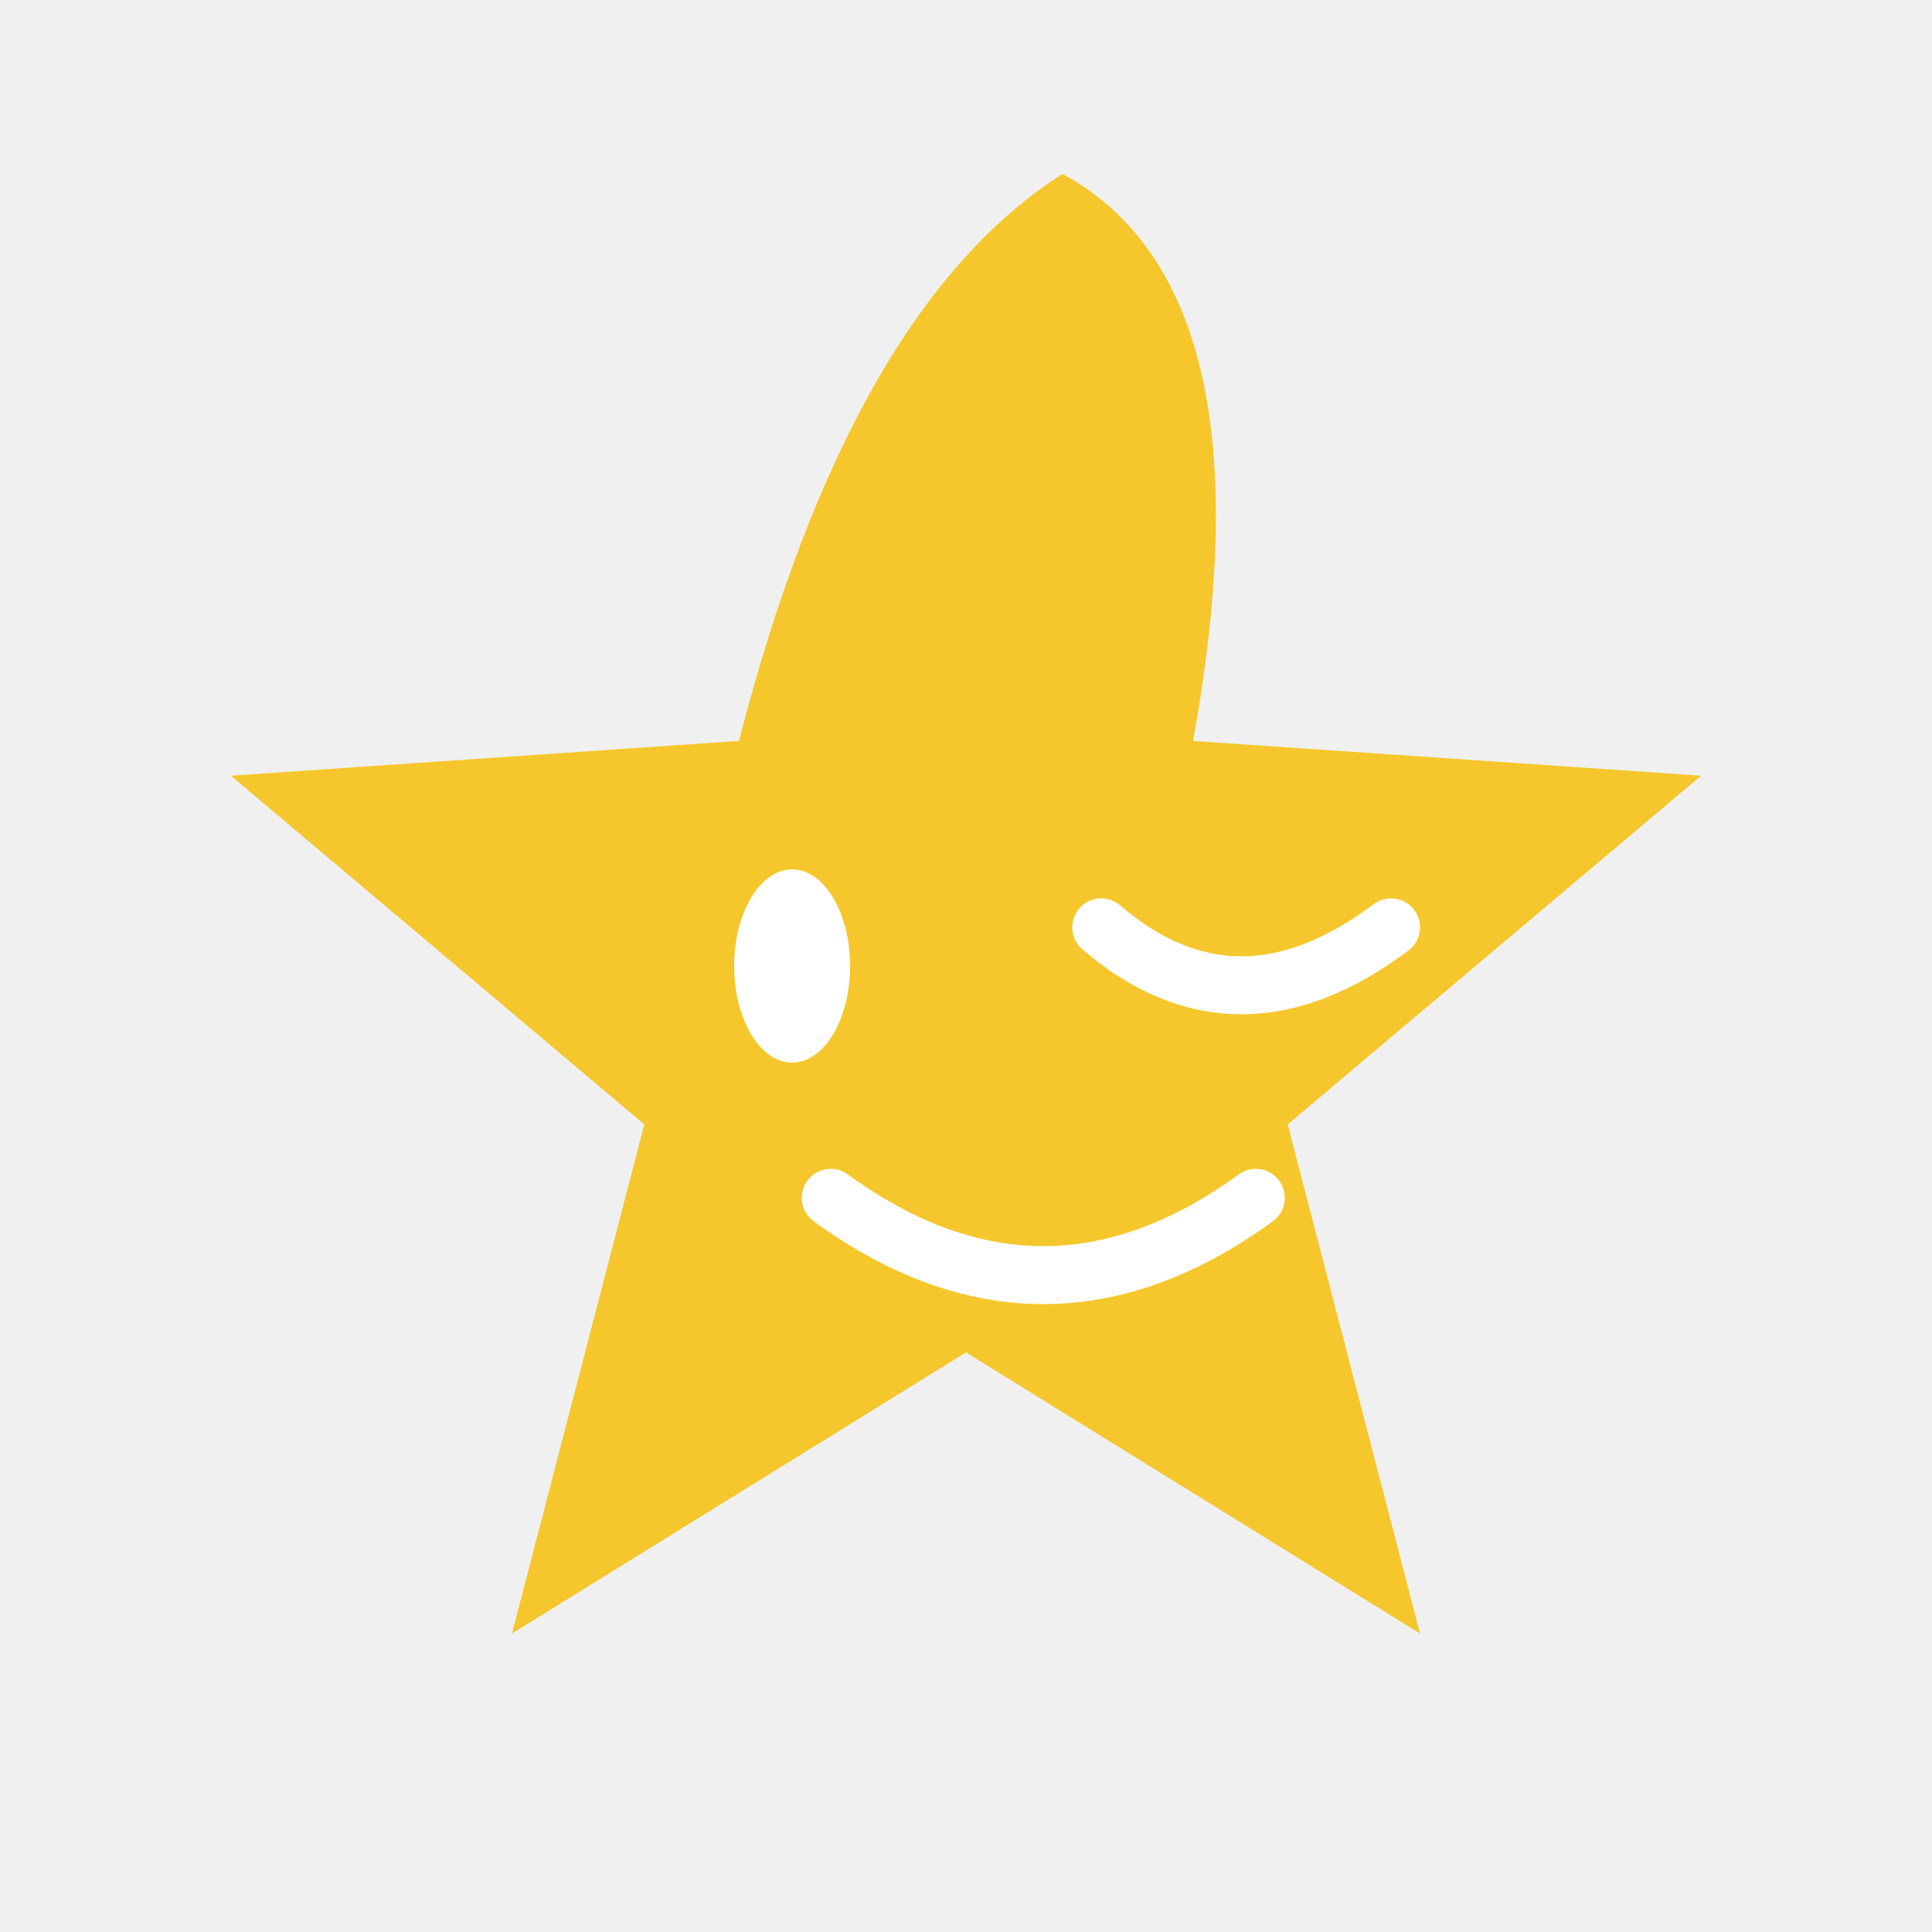
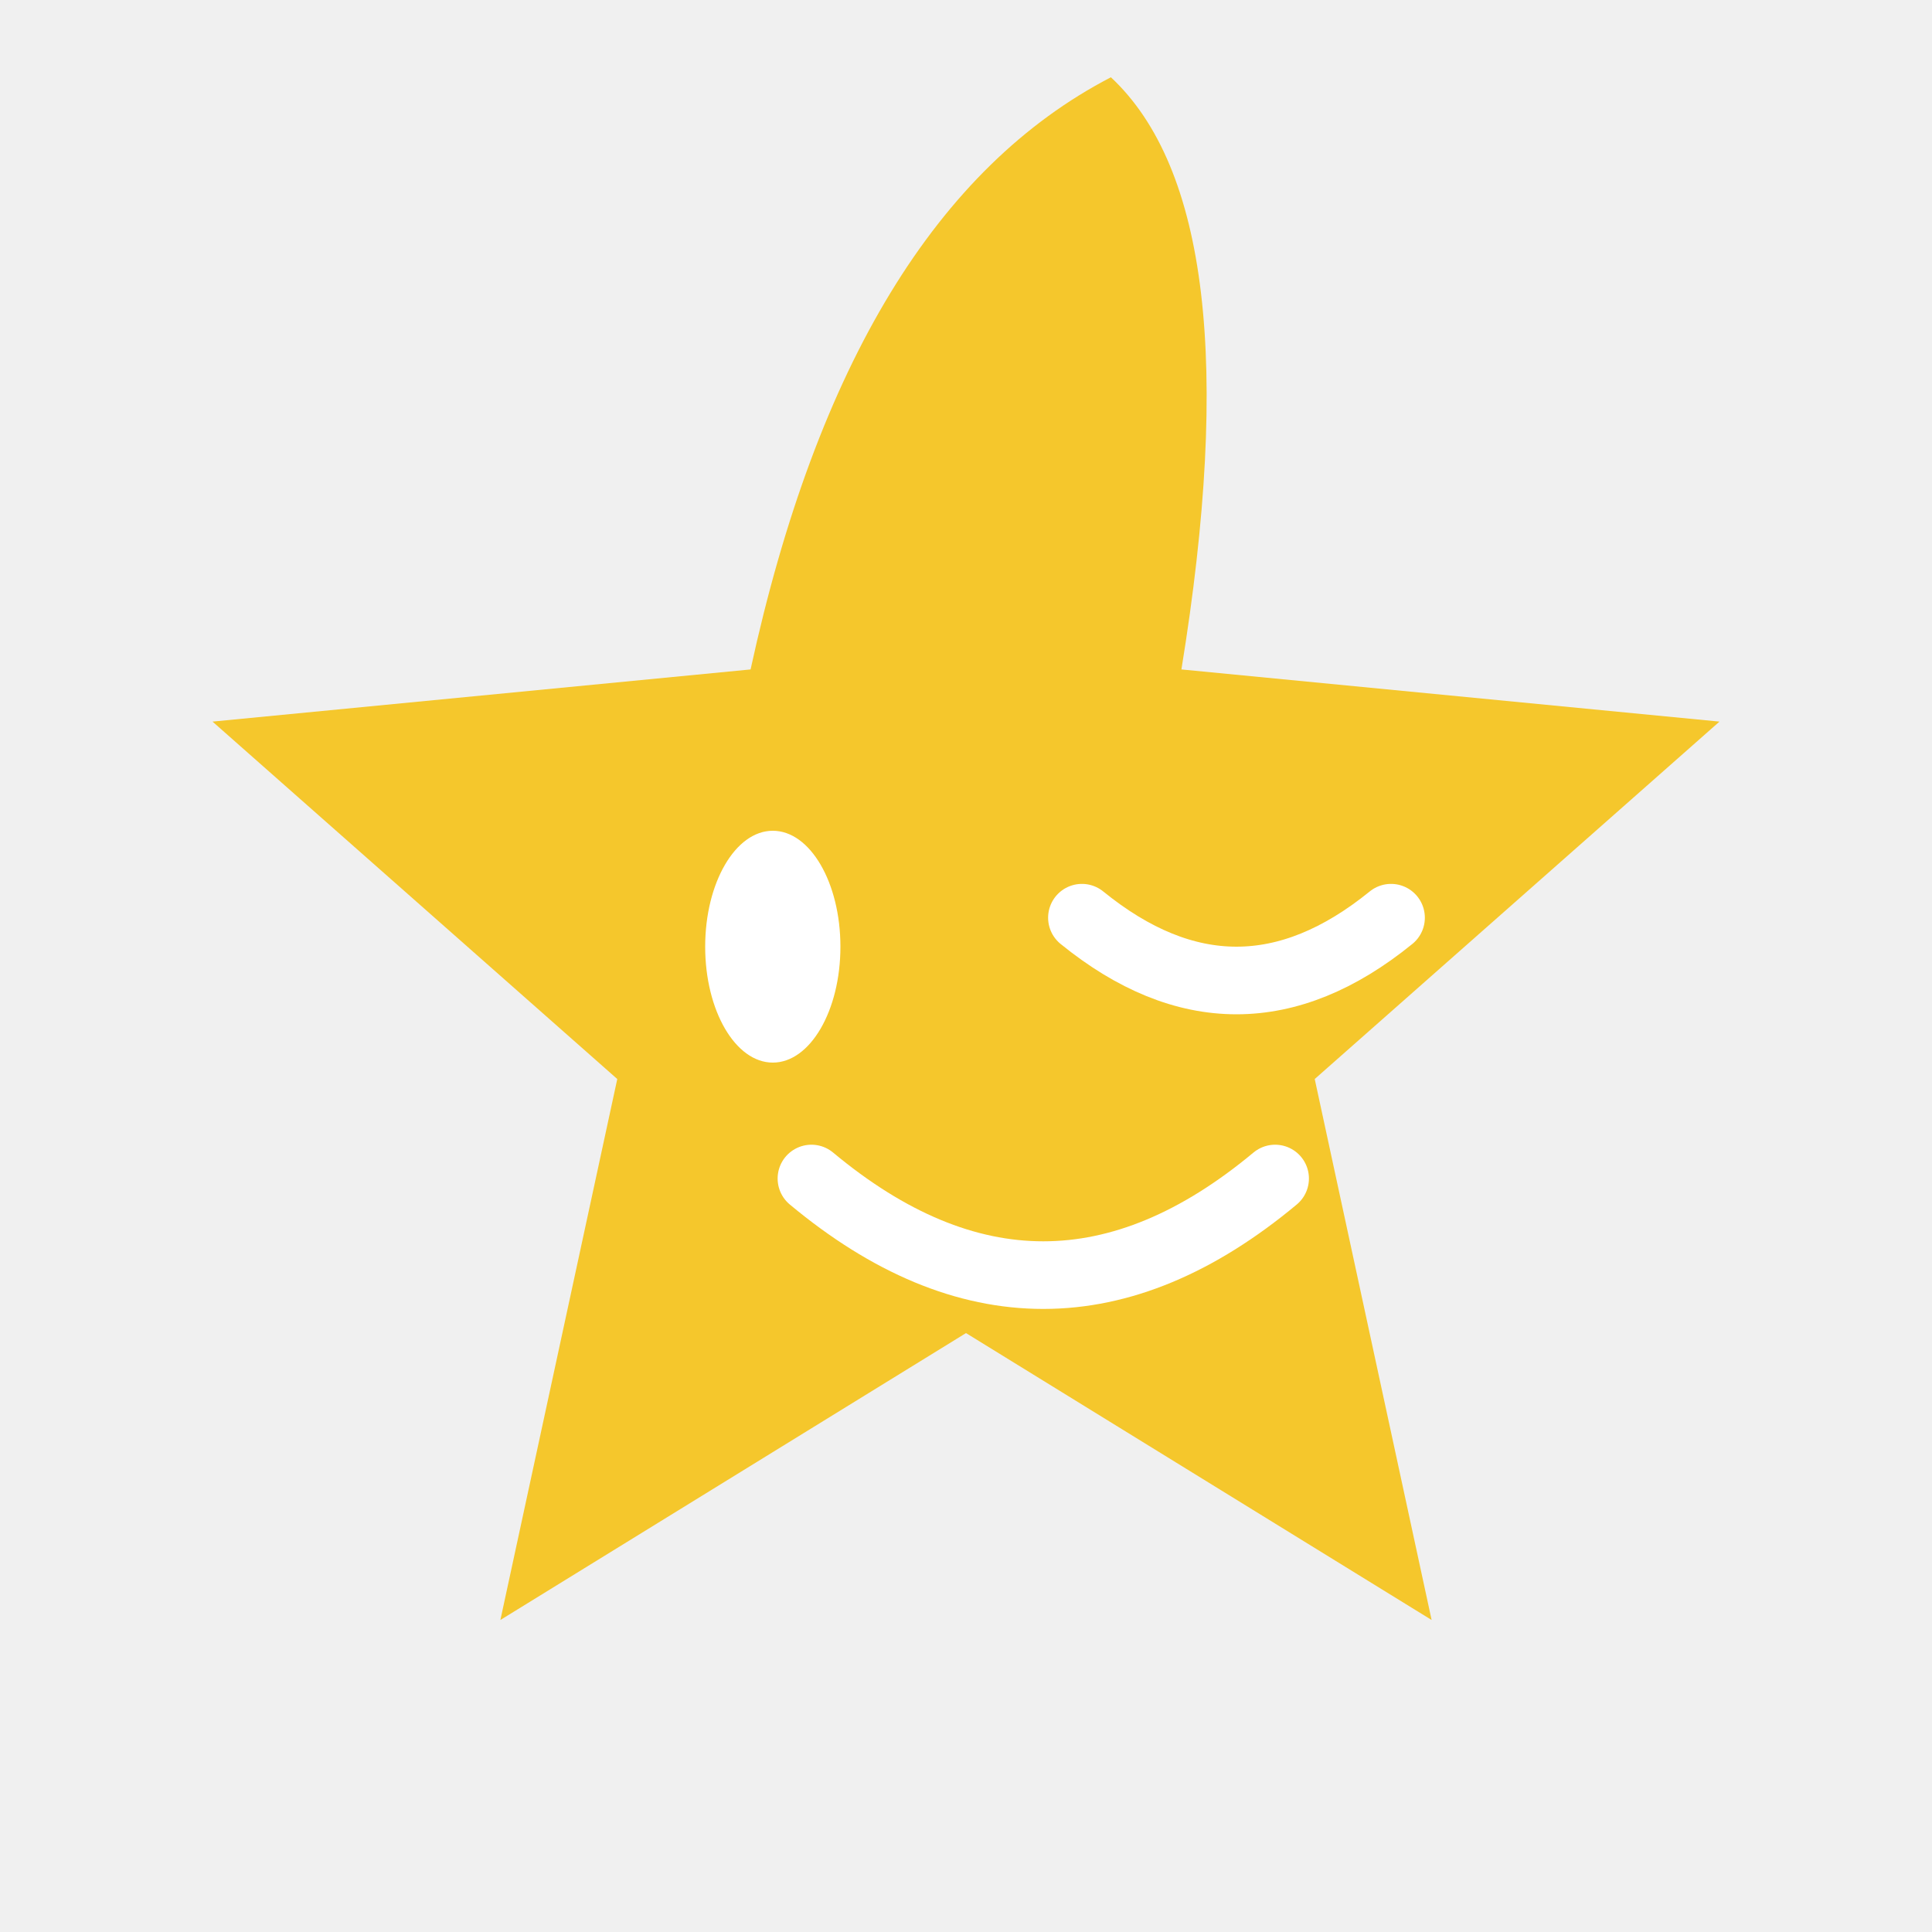
<svg xmlns="http://www.w3.org/2000/svg" viewBox="0 0 200 200" fill="none" aria-label="Winking Star">
-   <path d="M123.5 76.7        L176.1 80.3        L133.3 116.4        L147 169.1        L100 140        L53 169.1        L66.7 116.4        L23.9 80.3        L76.5 76.7        Q88 32 110 18        Q132 30 123.5 76.7 Z" fill="#F5C72C" />
-   <ellipse cx="82" cy="100" rx="6" ry="10" fill="white" />
-   <path d="M114 96 Q128 108 144 96" stroke="white" stroke-width="6" stroke-linecap="round" fill="none" />
-   <path d="M86 124 Q108 140 130 124" stroke="white" stroke-width="6" stroke-linecap="round" fill="none" />
+   <path d="M122.3 69.3        L178 74.7        L136.1 111.7        L148.2 167.7        L100 138        L51.8 167.7        L63.9 111.7        L22 74.7        L77.7 69.3        Q88 22 115 8        Q130 22 122.3 69.3 Z" fill="#F5C72C" />
+   <ellipse cx="80" cy="98" rx="7" ry="12" fill="white" />
+   <path d="M112 95 Q128 108 144 95" stroke="white" stroke-width="7" stroke-linecap="round" fill="none" />
+   <path d="M84 122 Q108 142 132 122" stroke="white" stroke-width="7" stroke-linecap="round" fill="none" />
</svg>
